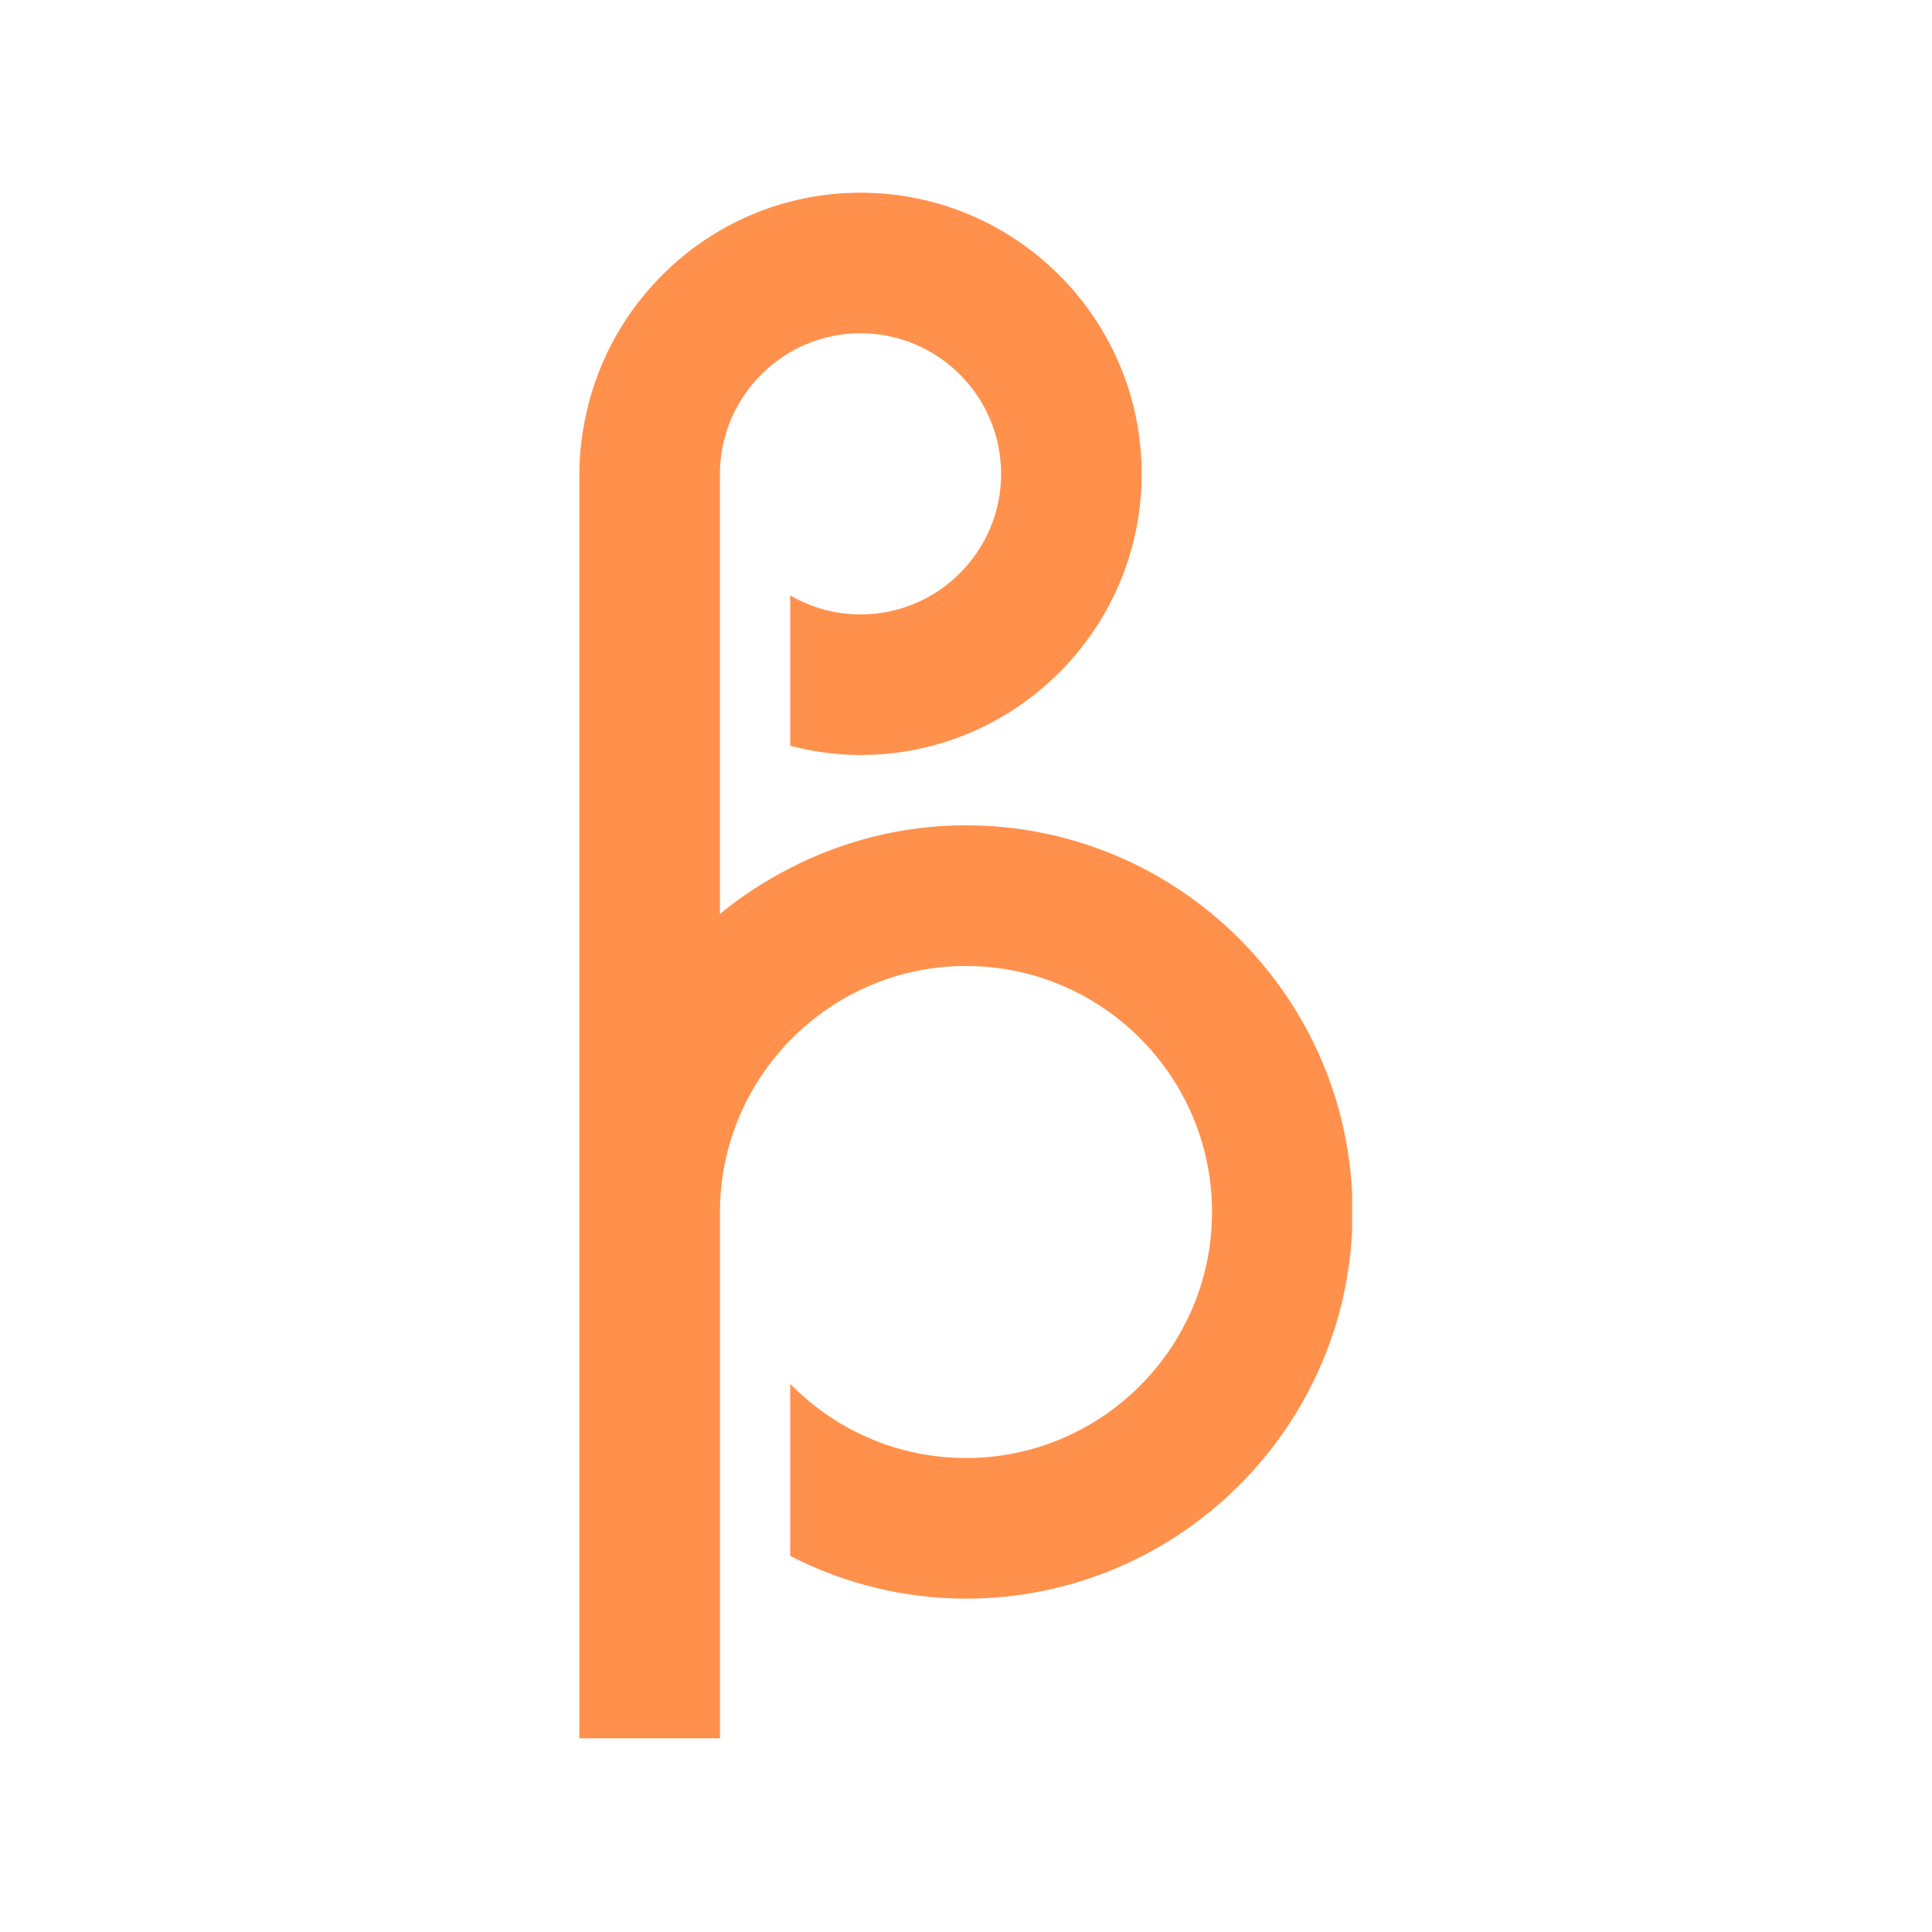
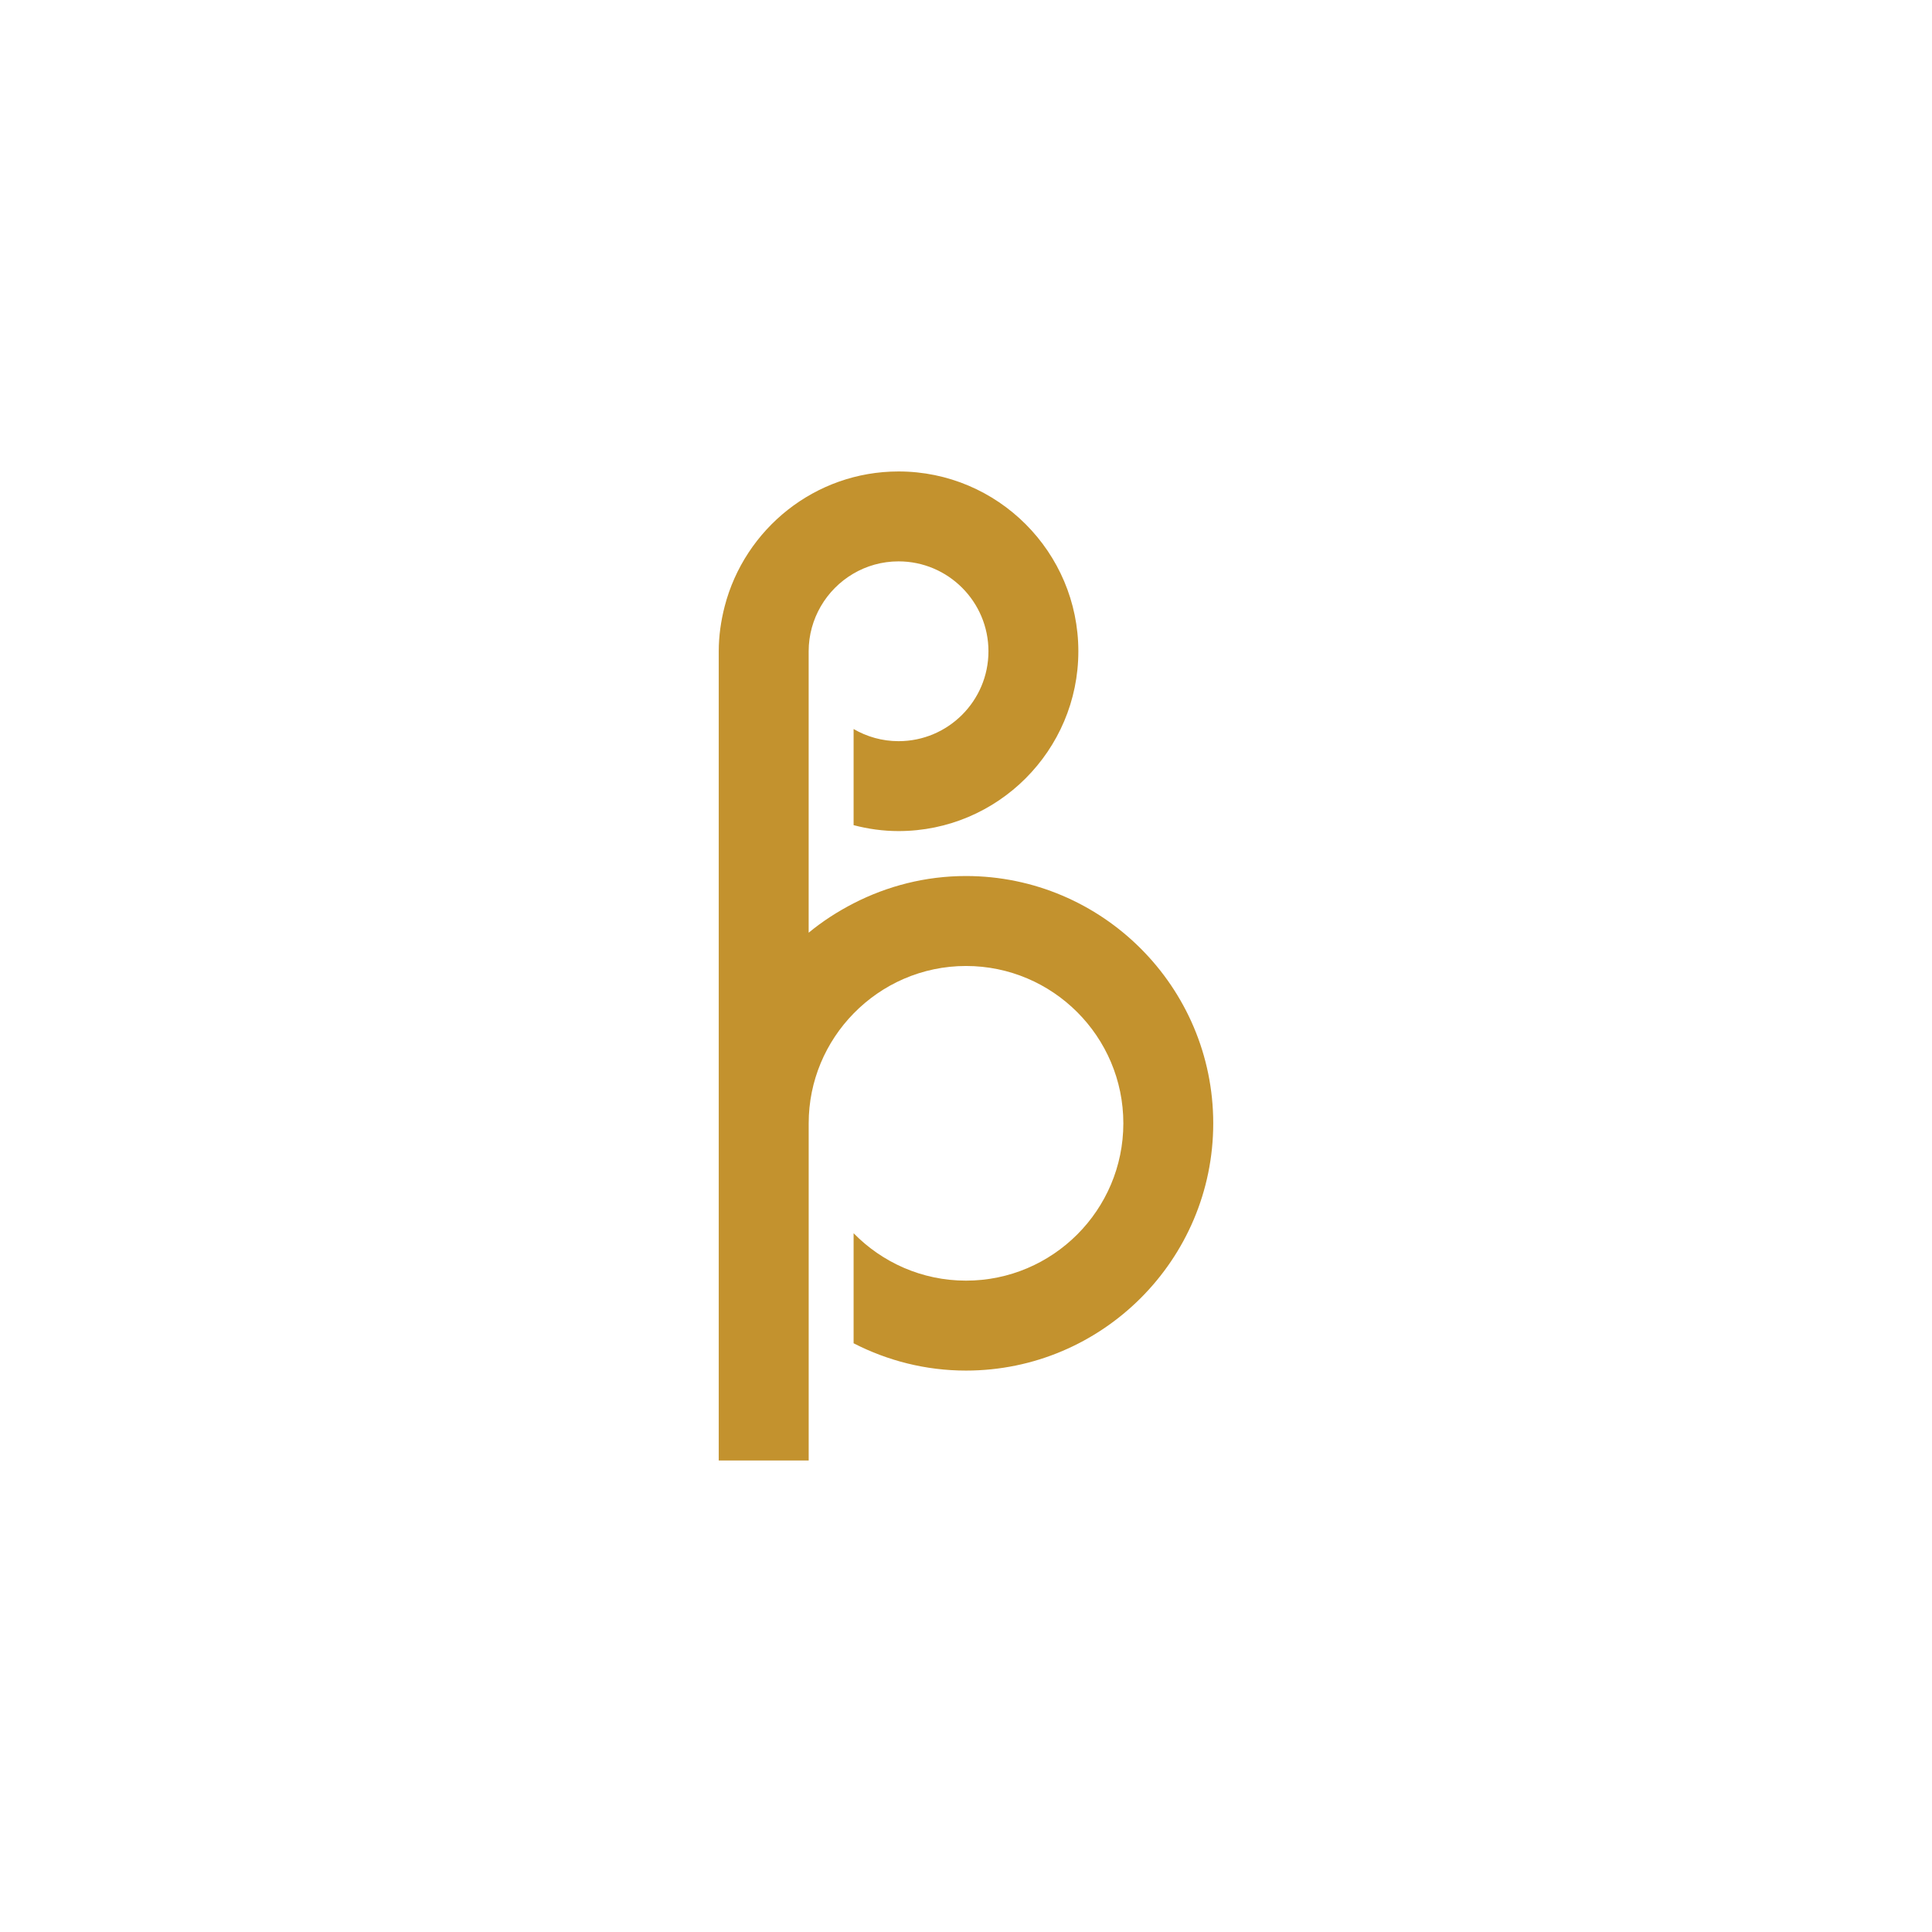
<svg xmlns="http://www.w3.org/2000/svg" zoomAndPan="magnify" preserveAspectRatio="xMidYMid meet" version="1.0" viewBox="-37.5 -37.5 450 450">
  <defs>
-     <clipPath id="2275e4d130">
-       <path d="M 97.441 7.383 L 277.441 7.383 L 277.441 367.383 L 97.441 367.383 Z M 97.441 7.383 " clip-rule="nonzero" />
+     <clipPath id="47e583fa85">
+       <path d="M 129.906 72.312 L 245.406 72.312 L 245.406 302.562 L 129.906 302.562 Z M 129.906 72.312 " clip-rule="nonzero" />
    </clipPath>
  </defs>
  <rect x="-37.5" width="450" fill="#ffffff" y="-37.5" height="450" fill-opacity="1" />
  <rect x="-37.5" width="450" fill="#ffffff" y="-37.5" height="450" fill-opacity="1" />
-   <g clip-path="url(#2275e4d130)">
-     <path fill="#ff914d" d="M 277.543 244.797 C 277.543 294.445 237.141 334.852 187.488 334.852 C 172.746 334.852 158.855 331.219 146.559 324.906 L 146.559 284.828 C 156.969 295.461 171.465 302.098 187.5 302.098 C 219.102 302.098 244.801 276.387 244.801 244.797 C 244.801 213.191 219.09 187.496 187.5 187.496 C 171.465 187.496 156.98 194.133 146.57 204.773 C 136.465 215.113 130.199 229.238 130.199 244.809 L 130.199 367.605 L 97.445 367.605 L 97.445 72.895 C 97.445 67.234 98.25 61.762 99.598 56.523 C 106.898 28.309 132.48 7.383 162.93 7.383 C 199.051 7.383 228.418 36.762 228.418 72.871 C 228.418 108.977 199.039 138.355 162.93 138.355 C 157.273 138.355 151.801 137.578 146.559 136.203 L 146.559 101.188 C 151.379 103.984 156.969 105.613 162.93 105.613 C 180.992 105.613 195.676 90.93 195.676 72.871 C 195.676 54.809 180.992 40.125 162.93 40.125 C 150.844 40.125 140.285 46.73 134.613 56.5 C 131.816 61.32 130.188 66.906 130.188 72.871 L 130.188 175.375 C 135.207 171.227 140.715 167.676 146.559 164.672 C 158.855 158.359 172.746 154.727 187.488 154.727 C 237.152 154.738 277.543 195.133 277.543 244.797 Z M 277.543 244.797 " fill-opacity="1" fill-rule="nonzero" />
+   <g clip-path="url(#47e583fa85)">
+     <path fill="#c3922e" d="M 245.086 224.141 C 245.086 255.895 219.246 281.734 187.496 281.734 C 178.066 281.734 169.184 279.41 161.32 275.375 L 161.32 249.742 C 167.977 256.543 177.25 260.785 187.504 260.785 C 207.711 260.785 224.148 244.344 224.148 224.141 C 224.148 203.934 207.703 187.496 187.504 187.496 C 177.25 187.496 167.984 191.742 161.328 198.547 C 154.863 205.16 150.859 214.195 150.859 224.148 L 150.859 302.68 L 129.91 302.68 L 129.91 114.207 C 129.91 110.59 130.426 107.09 131.289 103.738 C 135.957 85.695 152.316 72.312 171.789 72.312 C 194.891 72.312 213.668 91.102 213.668 114.195 C 213.668 137.285 194.883 156.074 171.789 156.074 C 168.172 156.074 164.672 155.574 161.32 154.695 L 161.32 132.305 C 164.402 134.09 167.977 135.133 171.789 135.133 C 183.34 135.133 192.73 125.742 192.73 114.195 C 192.73 102.645 183.34 93.254 171.789 93.254 C 164.062 93.254 157.309 97.477 153.68 103.723 C 151.895 106.805 150.852 110.379 150.852 114.195 L 150.852 179.746 C 154.059 177.094 157.582 174.824 161.32 172.902 C 169.184 168.867 178.066 166.543 187.496 166.543 C 219.254 166.551 245.086 192.383 245.086 224.141 Z M 245.086 224.141 " fill-opacity="1" fill-rule="nonzero" />
  </g>
</svg>
